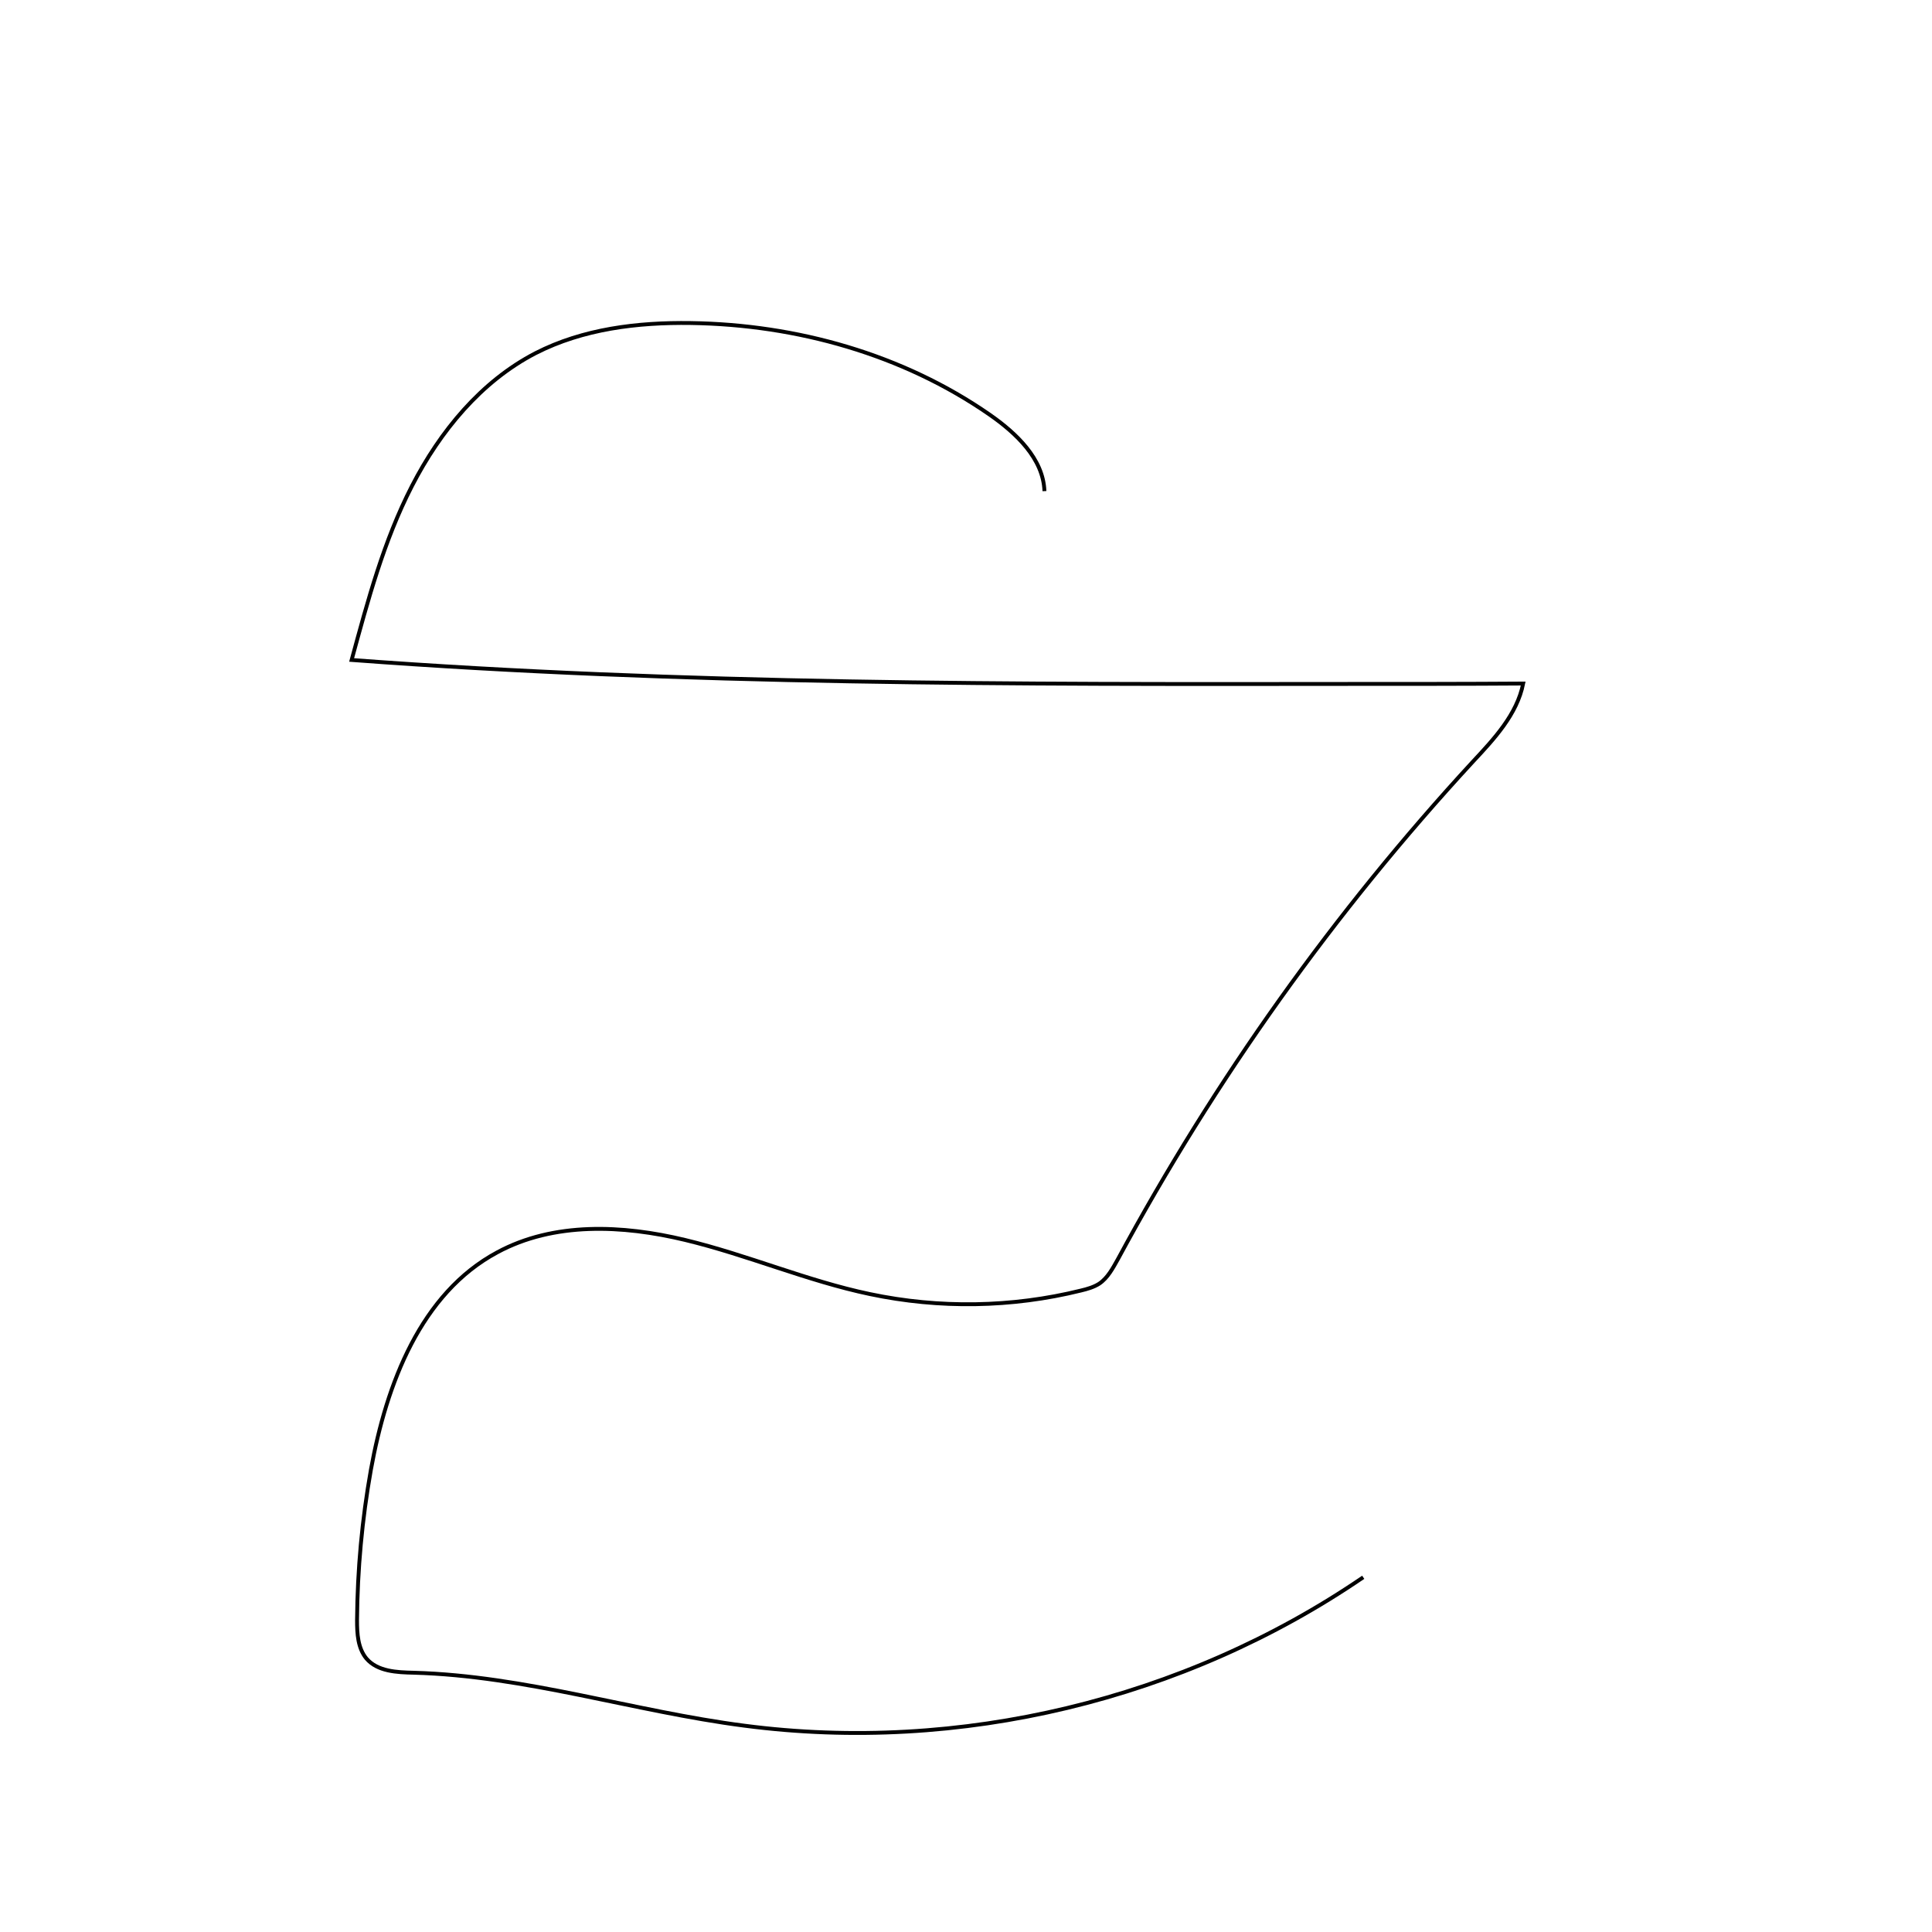
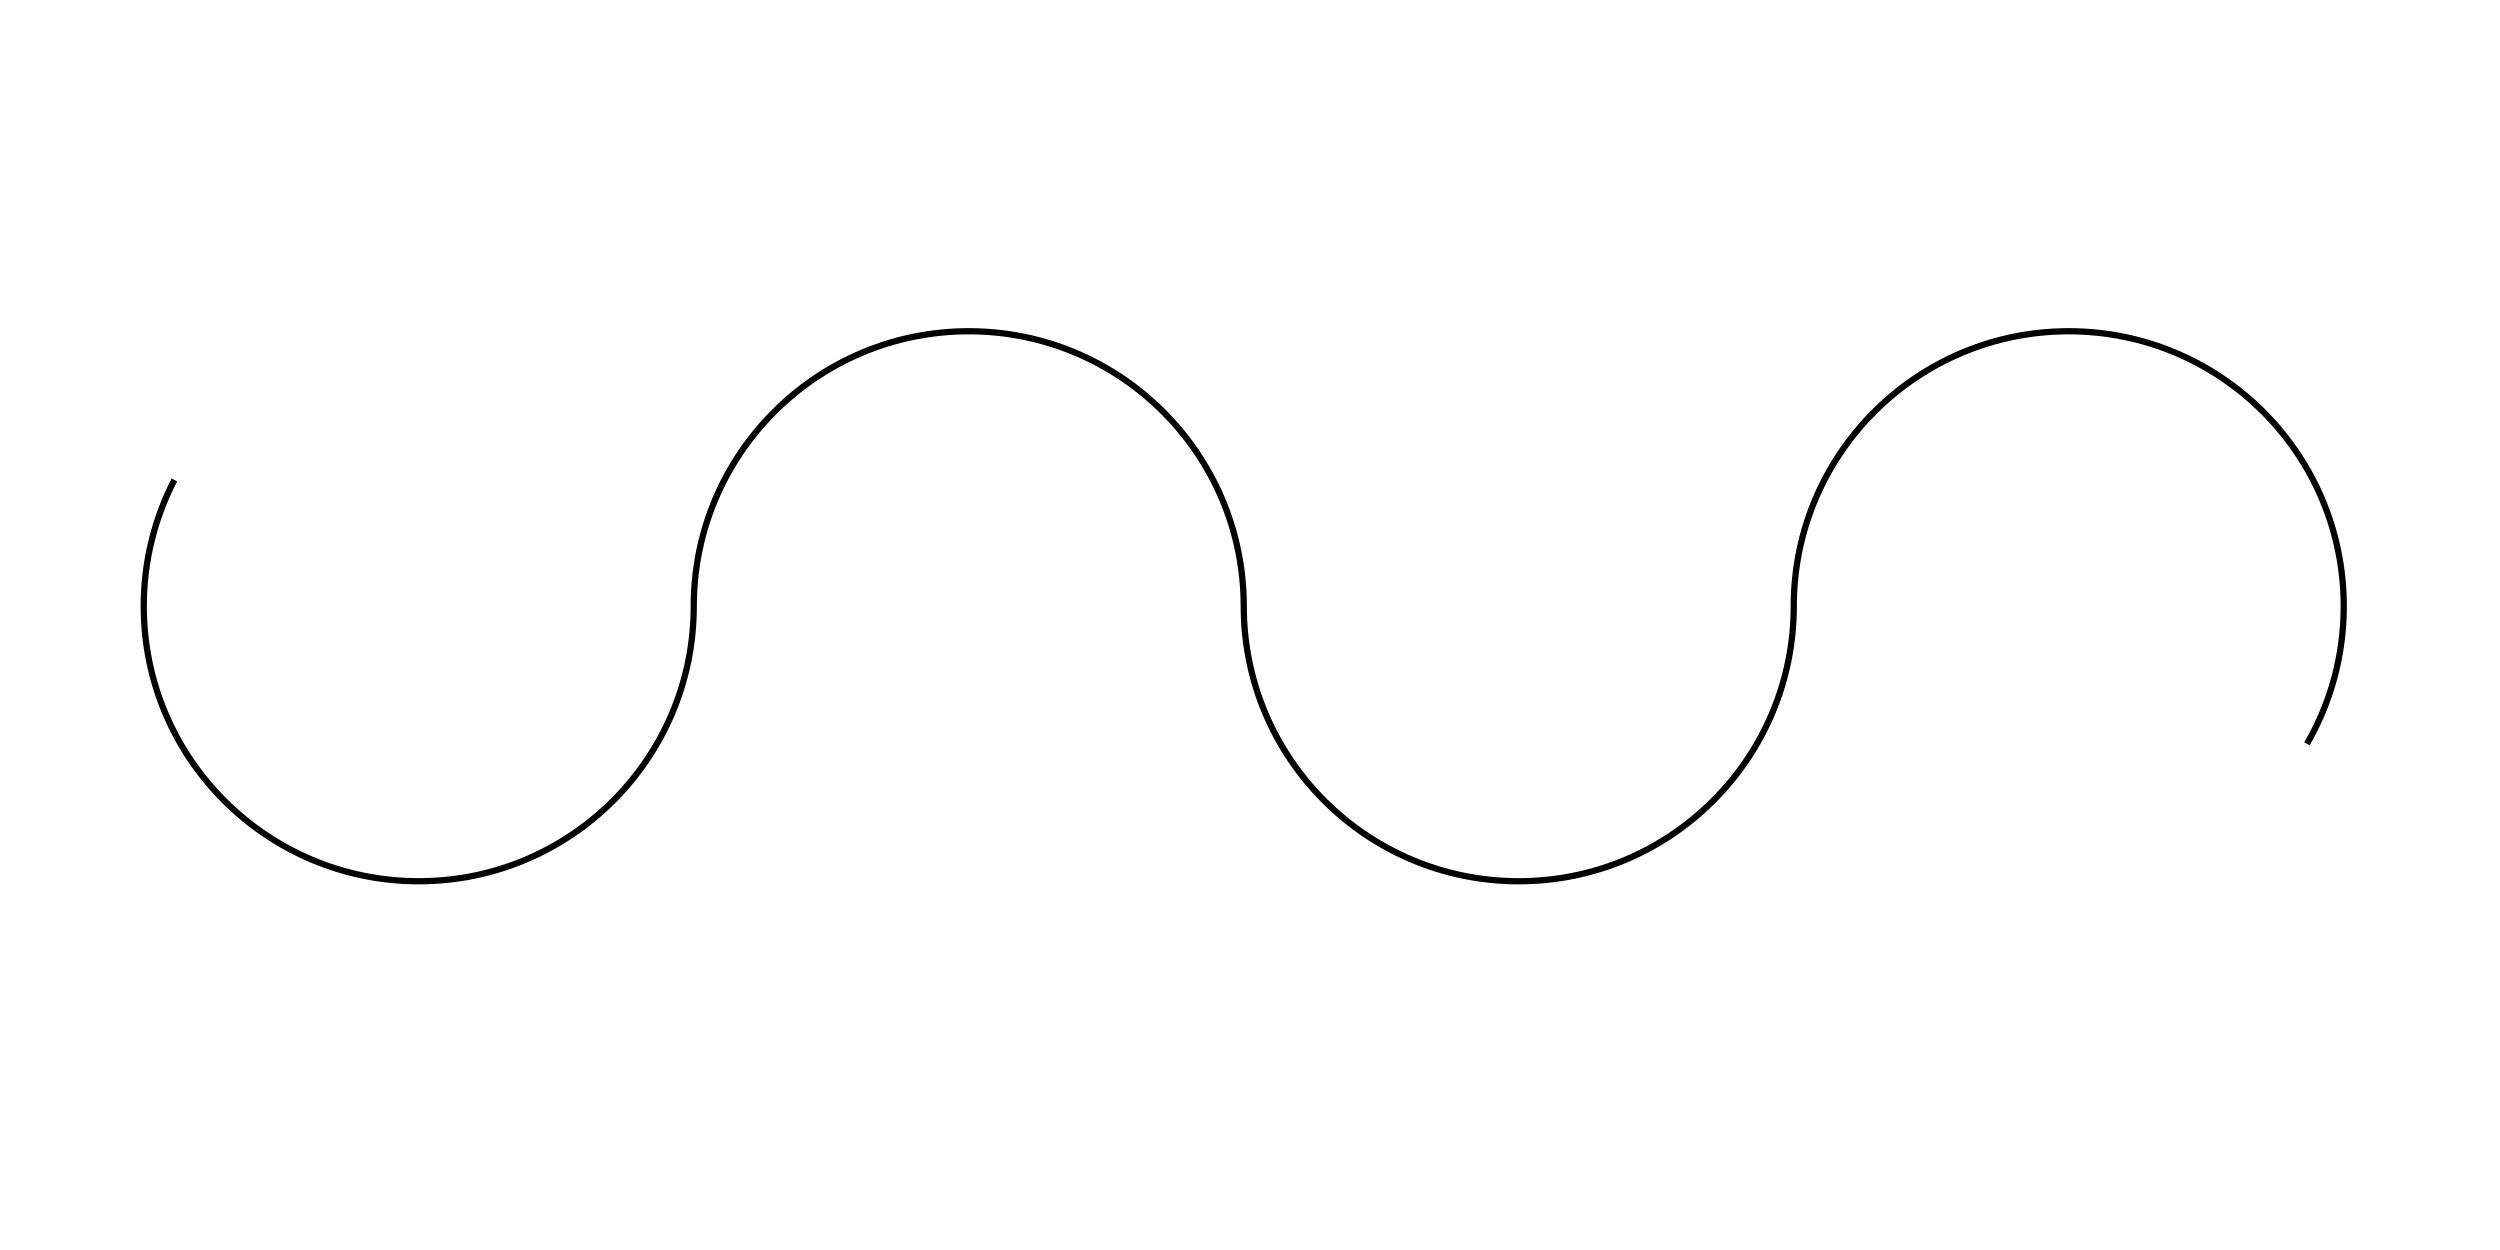
- <svg xmlns="http://www.w3.org/2000/svg" version="1.1" id="Layer_1" x="0px" y="0px" viewBox="0 0 500 500" enable-background="new 0 0 500 500" xml:space="preserve">
-   <path fill="none" stroke="#000000" stroke-miterlimit="10" d="M270.3,127.1c-0.3-8.4-7.3-15-14.2-19.8  c-22.5-15.6-49.9-23.3-77.3-23.7c-13.8-0.2-27.9,1.5-40.2,7.8c-14.1,7.3-24.7,20.2-32,34.4s-11.4,29.6-15.6,45  c85.7,6.4,171.8,6.3,257.8,6.2c15.1,0,30.3,0,45.4-0.1c-1.6,8-7.5,14.3-13,20.2c-35.9,38.9-66.8,82.3-91.9,128.8  c-1.3,2.3-2.6,4.8-4.8,6.3c-1.4,0.9-3.1,1.4-4.8,1.8c-17.8,4.4-36.6,4.7-54.6,0.9c-16.2-3.4-31.6-10.1-47.8-14s-34-4.7-48.6,3.2  c-19.8,10.6-28.7,34.1-32.7,56.2c-2.3,12.9-3.5,25.9-3.6,39c0,3.5,0.2,7.2,2.4,9.9c2.9,3.4,7.9,3.6,12.3,3.7  c28.9,0.8,56.9,10,85.5,13.7c55.7,7.3,113.8-6.7,160.2-38.4" />
+ <svg xmlns="http://www.w3.org/2000/svg" version="1.2" baseProfile="tiny" id="Layer_1" x="0px" y="0px" viewBox="0 0 400 200" xml:space="preserve">
+   <path fill="none" stroke="#000000" stroke-miterlimit="10" d="M369.11,119.006  C372.856,112.533,375,105.017,375,97c0-24.301-19.699-44-44-44s-44,19.699-44,44s-19.699,44-44,44  s-44-19.699-44-44s-19.699-44-44-44s-44,19.699-44,44s-19.699,44-44,44s-44-19.699-44-44  c0-7.286,1.771-14.159,4.906-20.211" />
</svg>
